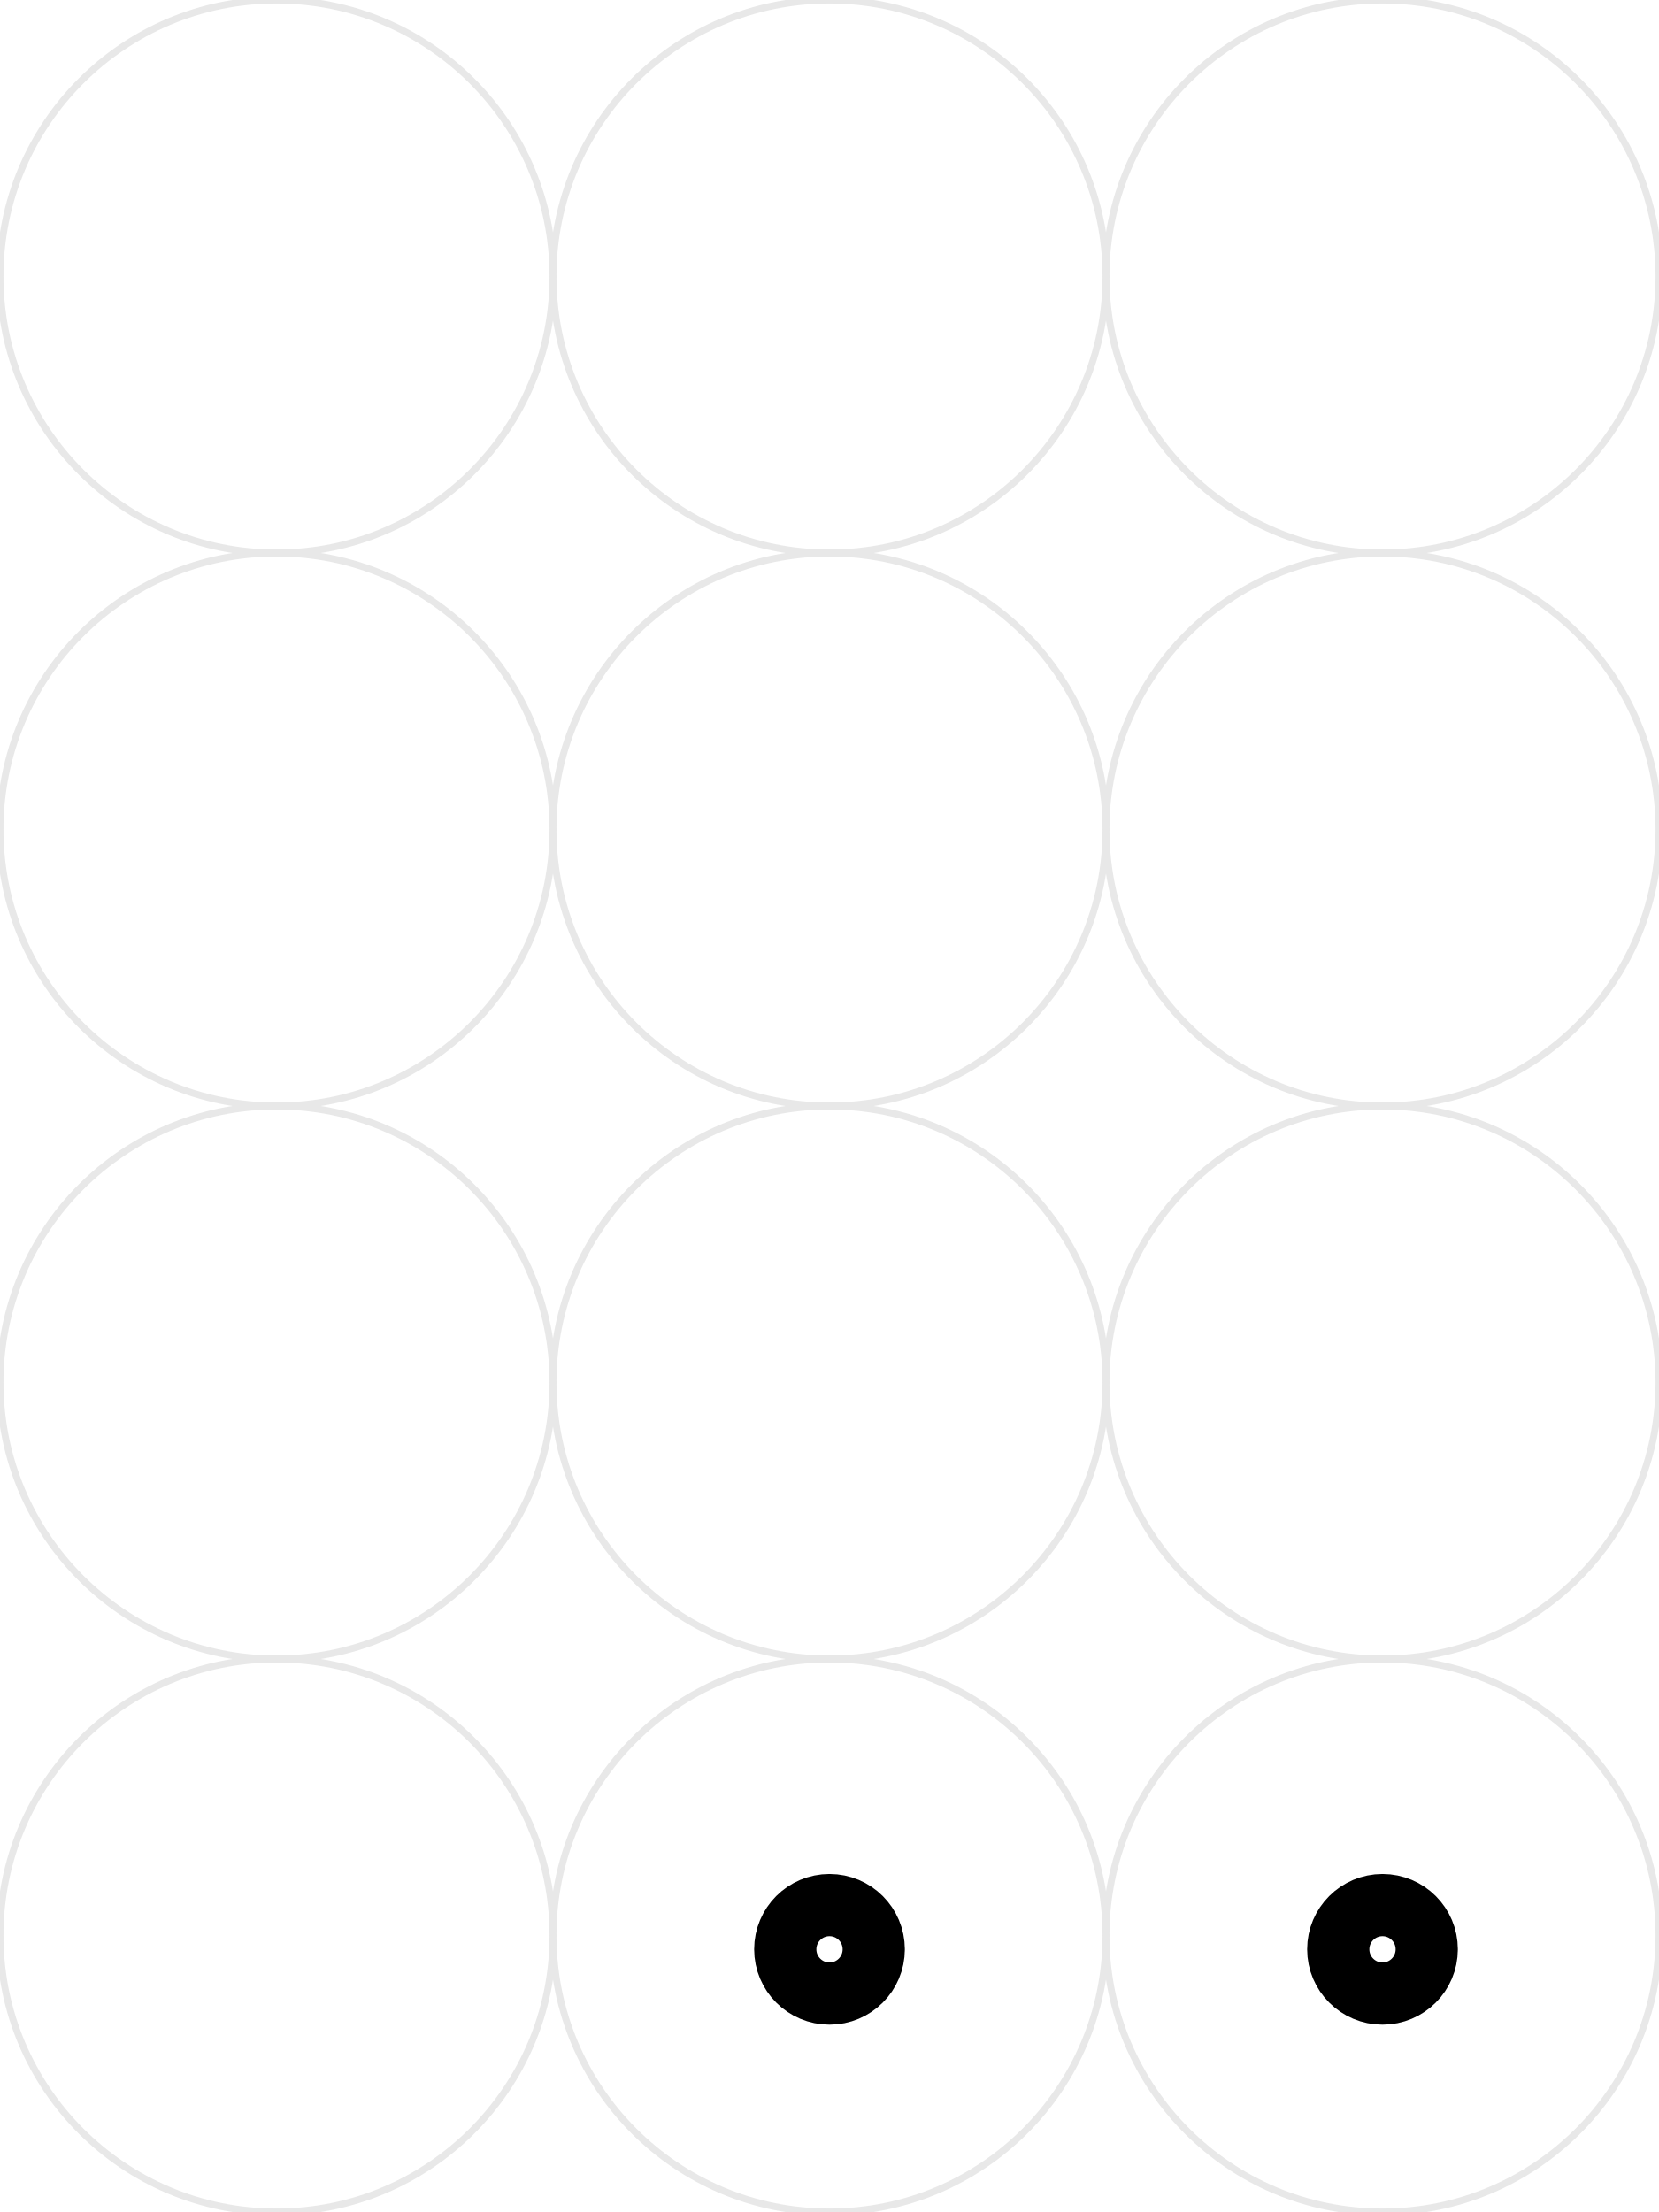
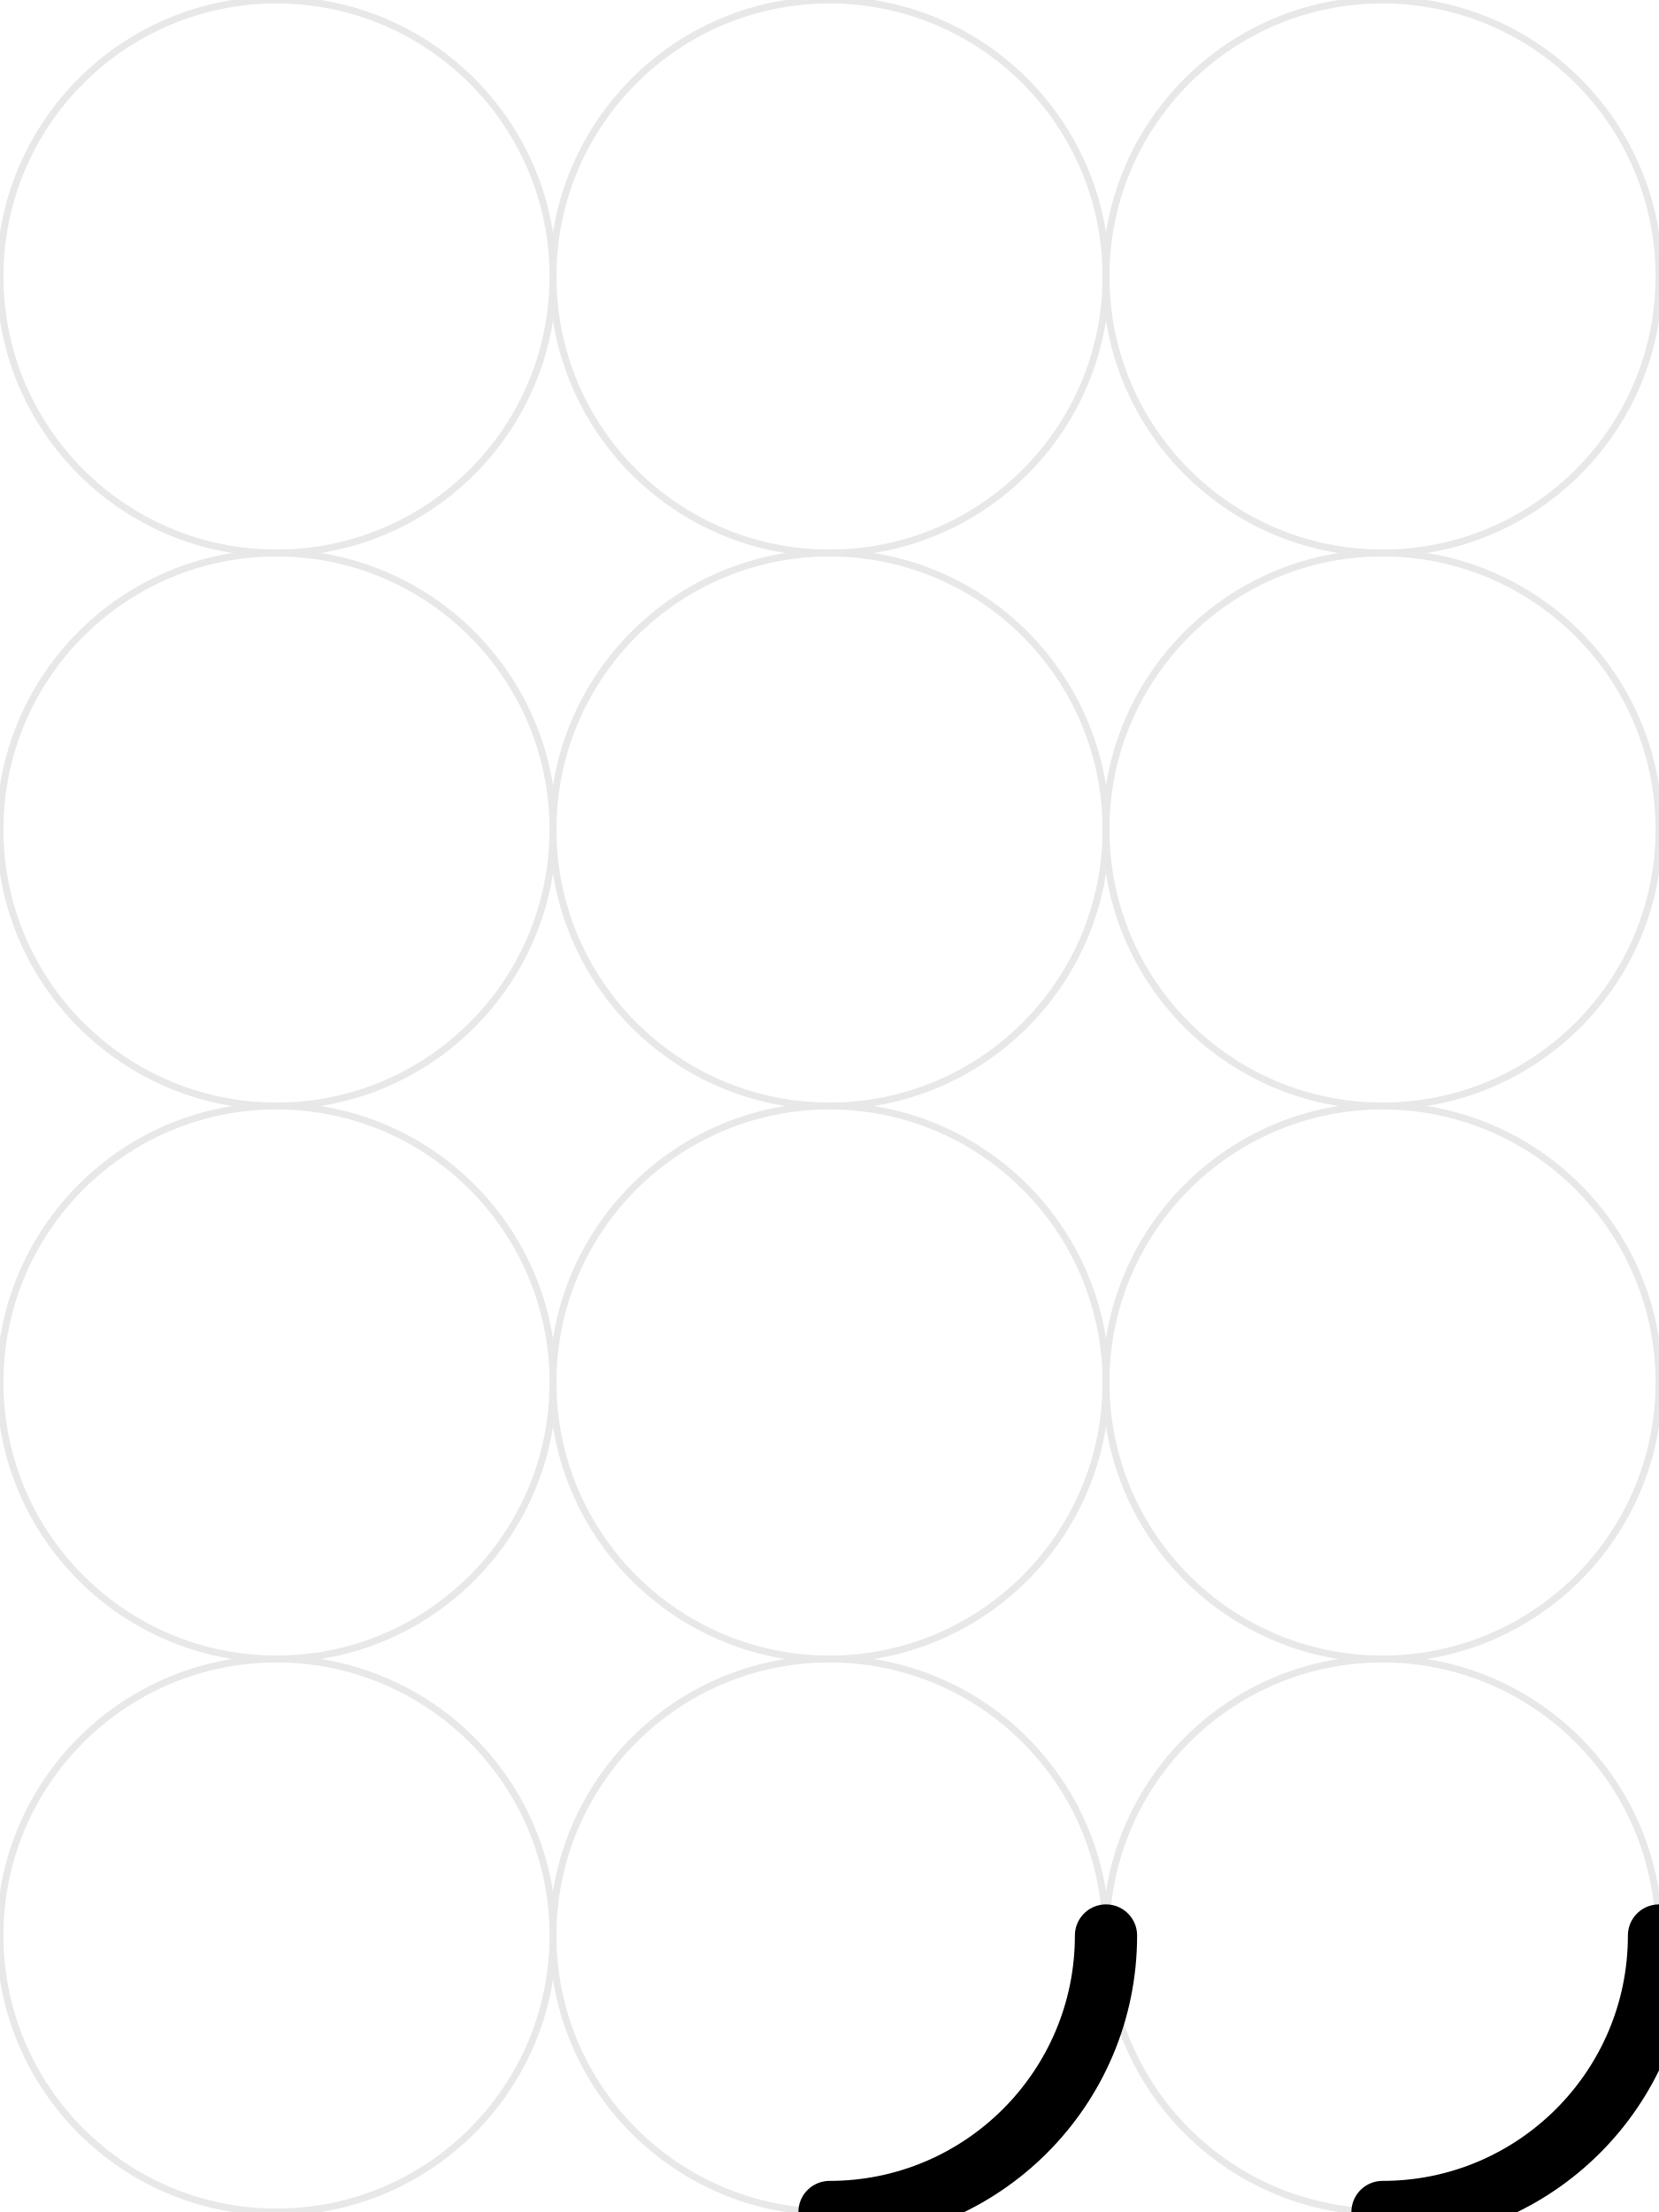
<svg xmlns="http://www.w3.org/2000/svg" viewBox="0 0 240 320" width="240" height="320">
  <rect x="0" y="0" width="100%" height="100%" fill="#fff" />
  <g fill="none" stroke="#bdbdbd" stroke-width="1" opacity="0.35">
    <circle cx="40" cy="40" r="40" />
    <circle cx="120" cy="40" r="40" />
    <circle cx="200" cy="40" r="40" />
    <circle cx="40" cy="120" r="40" />
    <circle cx="120" cy="120" r="40" />
    <circle cx="200" cy="120" r="40" />
    <circle cx="40" cy="200" r="40" />
    <circle cx="120" cy="200" r="40" />
    <circle cx="200" cy="200" r="40" />
    <circle cx="40" cy="280" r="40" />
    <circle cx="120" cy="280" r="40" />
    <circle cx="200" cy="280" r="40" />
  </g>
  <g fill="none" stroke="#000" stroke-width="9" stroke-linecap="round" stroke-linejoin="round">
-     <path d="M 126.4 282 A 6.4 6.4 0 0 1 120 288.4 A 6.4 6.4 0 0 1 113.6 282 A 6.4 6.4 0 0 1 120 275.6 A 6.4 6.4 0 0 1 126.4 282" />
-     <path d="M 206.4 282 A 6.4 6.4 0 0 1 200 288.4 A 6.4 6.4 0 0 1 193.6 282 A 6.4 6.4 0 0 1 200 275.6 A 6.4 6.4 0 0 1 206.4 282" />
+     <path d="M 120 320 A 40 40 0 0 0 160 280" />
+     <path d="M 200 320 A 40 40 0 0 0 240 280" />
  </g>
</svg>
